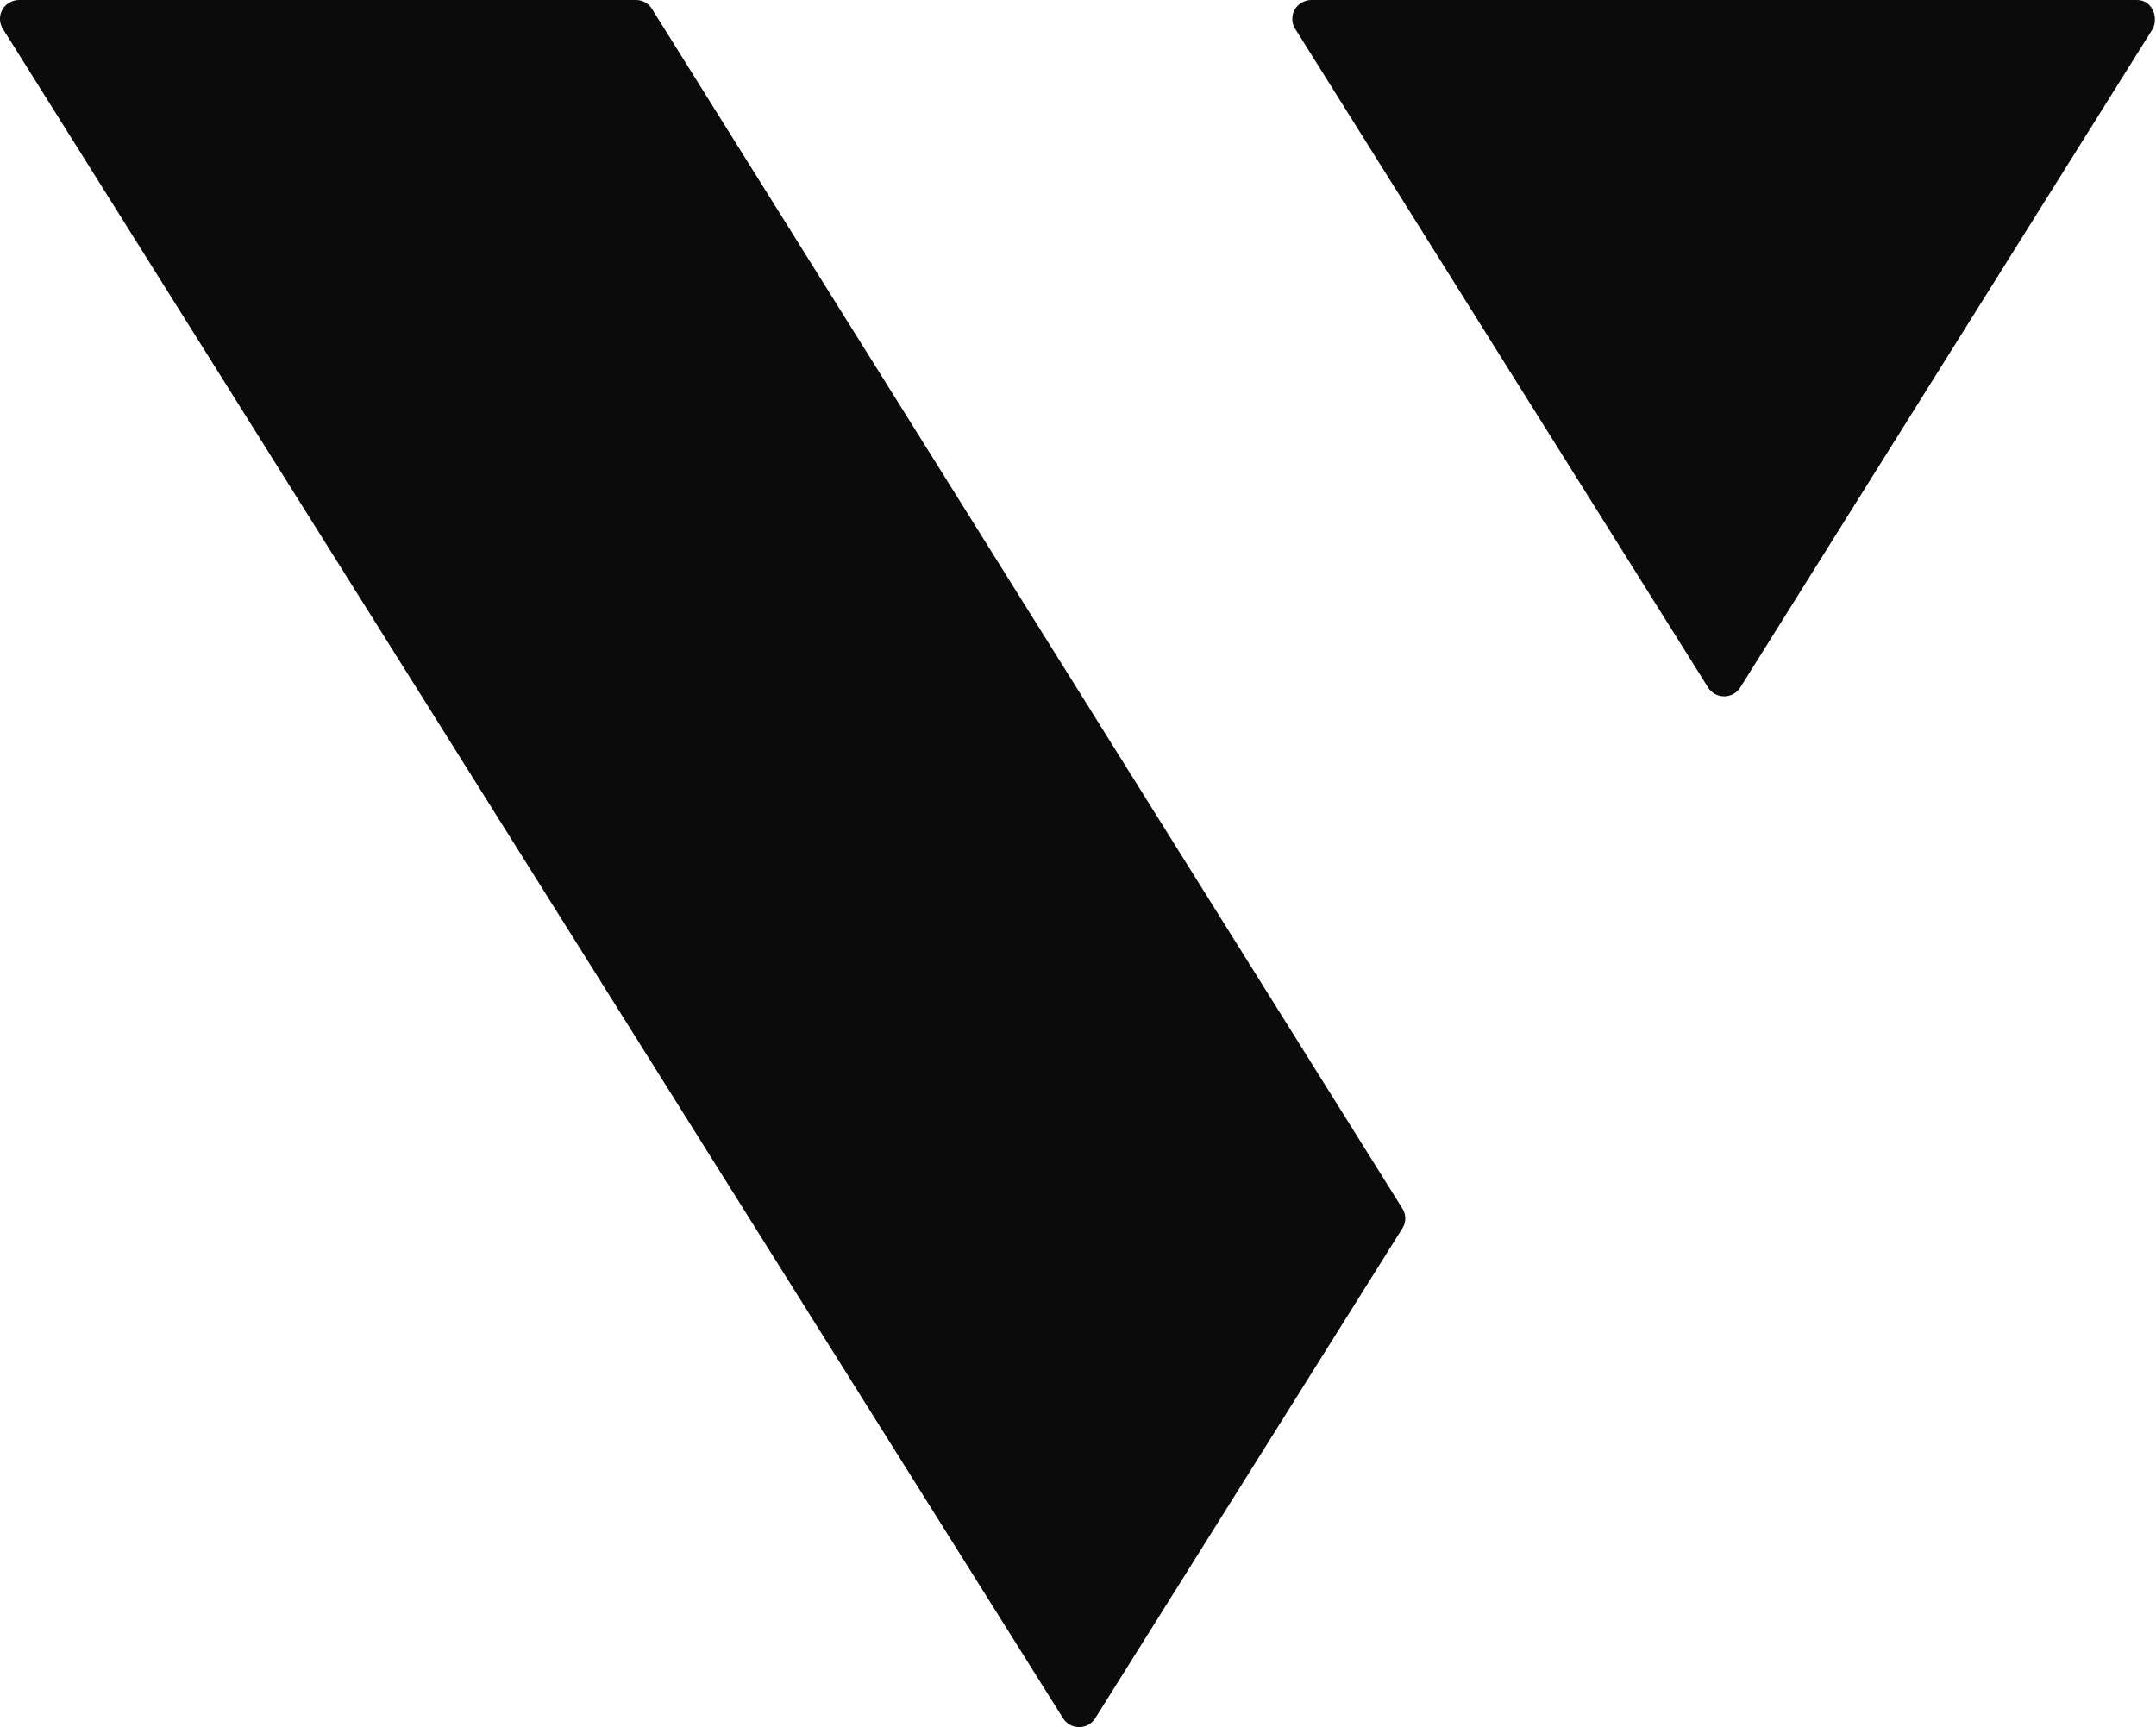
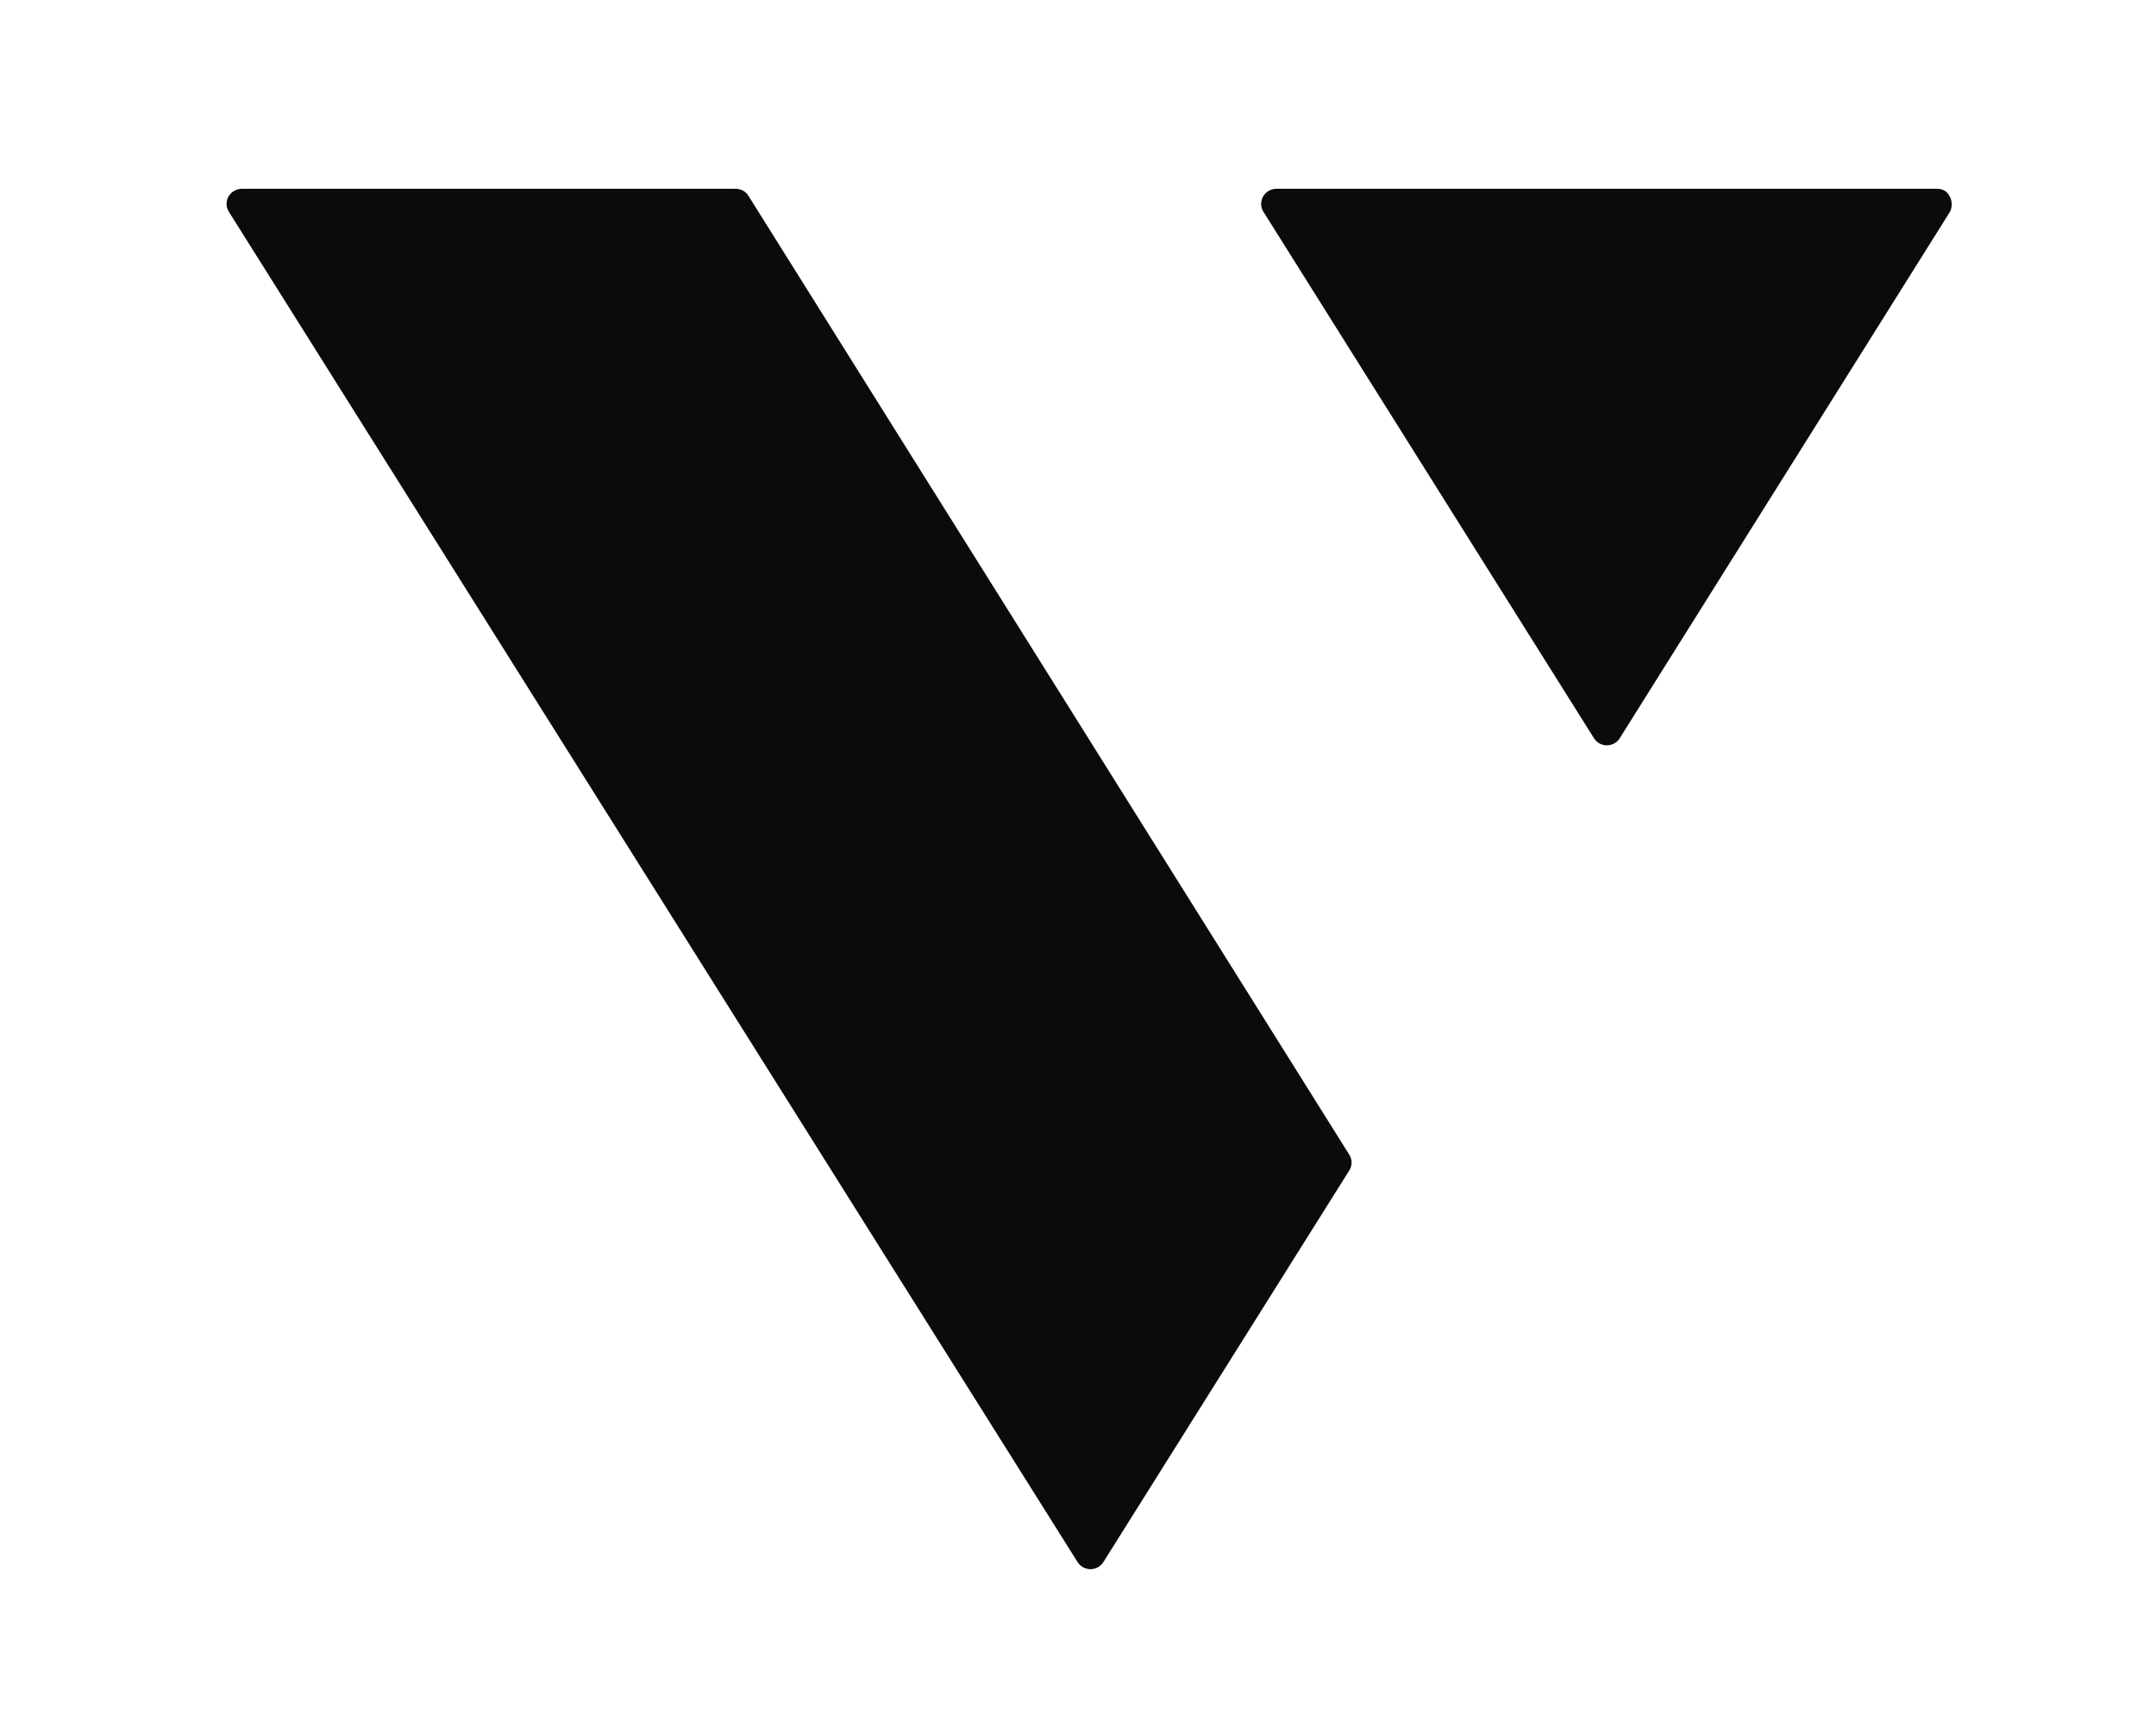
- <svg xmlns="http://www.w3.org/2000/svg" id="Layer_1" data-name="Layer 1" viewBox="0 0 57.09 45.74">
-   <path d="M0.51,0H16.83a0.51,0.51,0,0,1,.25.06,0.5,0.5,0,0,1,.18.17h0L37.13,32a0.49,0.49,0,0,1,0,.54h0L29,45.51h0a0.5,0.5,0,0,1-.18.17,0.51,0.51,0,0,1-.49,0,0.5,0.5,0,0,1-.18-0.17h0L0.08,0.77A0.5,0.5,0,0,1,0,.52H0A0.5,0.5,0,0,1,.06.26,0.5,0.5,0,0,1,.25.07h0A0.5,0.5,0,0,1,.51,0h0ZM34.72,0H56.58a0.5,0.5,0,0,1,.26.07h0A0.5,0.5,0,0,1,57,.26a0.51,0.51,0,0,1,.06.26h0A0.5,0.5,0,0,1,57,.77L46.08,18.21h0a0.5,0.5,0,0,1-.18.17,0.51,0.51,0,0,1-.49,0,0.5,0.5,0,0,1-.18-0.17h0L34.3,0.77A0.5,0.5,0,0,1,34.22.52h0A0.5,0.5,0,0,1,34.28.26,0.5,0.5,0,0,1,34.47.07h0A0.5,0.5,0,0,1,34.72,0h0Z" style="fill:#0b0b0b;fill-rule:evenodd" />
+ <svg xmlns="http://www.w3.org/2000/svg" viewBox="0 0 57.09 45.74">
+   <path d="M 6.408 5 L 19.473 5 C 19.543 4.998 19.612 5.015 19.673 5.048 C 19.732 5.081 19.782 5.127 19.817 5.184 L 35.724 30.576 C 35.811 30.707 35.811 30.876 35.724 31.007 L 29.216 41.374 C 29.18 41.43 29.13 41.477 29.072 41.51 C 28.95 41.577 28.802 41.577 28.679 41.51 C 28.621 41.477 28.571 41.43 28.535 41.374 L 6.064 5.615 C 6.025 5.555 6.003 5.487 6 5.416 C 5.997 5.343 6.013 5.272 6.048 5.208 C 6.084 5.145 6.136 5.092 6.2 5.056 C 6.263 5.018 6.335 4.999 6.408 5 Z M 33.795 5 L 51.295 5 C 51.368 4.999 51.44 5.018 51.503 5.056 C 51.558 5.095 51.602 5.147 51.631 5.208 C 51.665 5.272 51.682 5.344 51.679 5.416 C 51.681 5.485 51.664 5.554 51.631 5.615 L 42.889 19.554 C 42.853 19.611 42.804 19.657 42.745 19.69 C 42.623 19.757 42.475 19.757 42.353 19.69 C 42.294 19.657 42.245 19.611 42.209 19.554 L 33.459 5.615 C 33.42 5.555 33.398 5.487 33.395 5.416 C 33.392 5.343 33.408 5.272 33.443 5.208 C 33.479 5.145 33.531 5.092 33.595 5.056 C 33.655 5.02 33.724 5.001 33.795 5 Z" style="fill: rgb(11, 11, 11); fill-rule: evenodd; stroke-width: 0px; stroke-miterlimit: 4.2; stroke-dashoffset: 7px; stroke-linejoin: round;" />
</svg>
